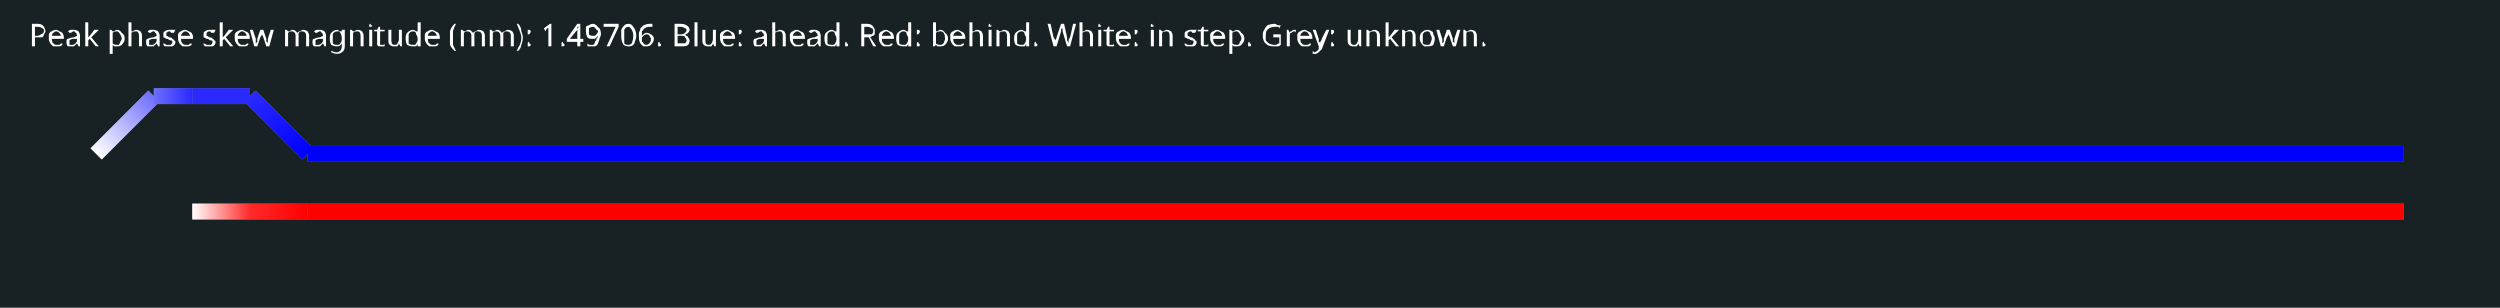
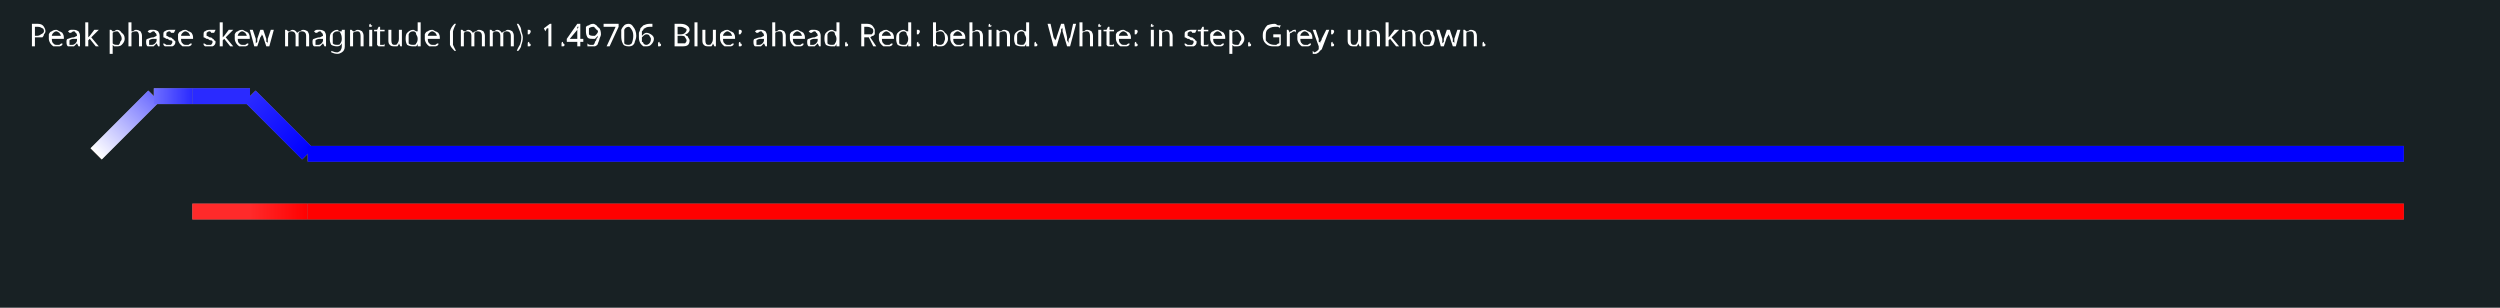
<svg xmlns="http://www.w3.org/2000/svg" width="1040" height="128" viewBox="-13 -1.9 26 3.2">
  <rect x="-13" y="-1.9" width="26" height="3.2" fill="#182124" />
  <g transform="scale(1 -1)">
    <line x1="-12" y1="0.3" x2="-11.4" y2="0.9" stroke="#8d6448" stroke-width="0.15" />
    <line x1="-11.4" y1="0.9" x2="-10.4" y2="0.9" stroke="#8d6448" stroke-width="0.15" />
    <line x1="-10.4" y1="0.9" x2="-9.8" y2="0.3" stroke="#8d6448" stroke-width="0.15" />
    <line x1="-9.8" y1="0.3" x2="12" y2="0.3" stroke="#8d6448" stroke-width="0.15" />
    <line x1="-11" y1="-0.3" x2="12" y2="-0.3" stroke="#8d6448" stroke-width="0.15" />
    <line x1="-12" y1="0.3" x2="-11.4" y2="0.9" stroke="rgb(128,128,128)" stroke-width="0.165" />
    <line x1="-11.4" y1="0.9" x2="-10.4" y2="0.9" stroke="rgb(128,128,128)" stroke-width="0.165" />
    <line x1="-10.4" y1="0.9" x2="-9.8" y2="0.3" stroke="rgb(128,128,128)" stroke-width="0.165" />
    <line x1="-9.8" y1="0.3" x2="12" y2="0.3" stroke="rgb(128,128,128)" stroke-width="0.165" />
    <line x1="-11" y1="-0.3" x2="12" y2="-0.3" stroke="rgb(128,128,128)" stroke-width="0.165" />
    <linearGradient id="phase-skew-0-0" gradientUnits="userSpaceOnUse" x1="-12" y1="0.3" x2="-11.4" y2="0.9">
      <stop offset="0" stop-color="white" />
      <stop offset="1" stop-color="rgb(110,110,255)" />
    </linearGradient>
    <line x1="-12" y1="0.3" x2="-11.4" y2="0.9" stroke-width="0.165" stroke="url(#phase-skew-0-0)" />
    <linearGradient id="phase-skew-0-1" gradientUnits="userSpaceOnUse" x1="-11.4" y1="0.9" x2="-11" y2="0.9">
      <stop offset="0" stop-color="rgb(110,110,255)" />
      <stop offset="1" stop-color="rgb(42,42,255)" />
    </linearGradient>
    <line x1="-11.4" y1="0.9" x2="-11" y2="0.9" stroke-width="0.165" stroke="url(#phase-skew-0-1)" />
    <line x1="-11" y1="0.9" x2="-10.4" y2="0.9" stroke-width="0.165" stroke="rgb(42,42,255)" />
    <linearGradient id="phase-skew-0-3" gradientUnits="userSpaceOnUse" x1="-10.4" y1="0.9" x2="-9.8" y2="0.3">
      <stop offset="0" stop-color="rgb(42,42,255)" />
      <stop offset="1" stop-color="rgb(0,0,255)" />
    </linearGradient>
    <line x1="-10.4" y1="0.9" x2="-9.8" y2="0.3" stroke-width="0.165" stroke="url(#phase-skew-0-3)" />
    <line x1="-9.8" y1="0.3" x2="12" y2="0.3" stroke-width="0.165" stroke="rgb(0,0,255)" />
-     <linearGradient id="phase-skew-1-0" gradientUnits="userSpaceOnUse" x1="-11" y1="-0.3" x2="-10.4" y2="-0.3">
-       <stop offset="0" stop-color="white" />
-       <stop offset="1" stop-color="rgb(255,42,42)" />
-     </linearGradient>
-     <line x1="-11" y1="-0.3" x2="-10.4" y2="-0.3" stroke-width="0.165" stroke="url(#phase-skew-1-0)" />
+     <line x1="-11" y1="-0.3" x2="-10.4" y2="-0.3" stroke-width="0.165" stroke="rgb(255,42,42)" />
    <linearGradient id="phase-skew-1-1" gradientUnits="userSpaceOnUse" x1="-10.4" y1="-0.3" x2="-9.8" y2="-0.3">
      <stop offset="0" stop-color="rgb(255,42,42)" />
      <stop offset="1" stop-color="rgb(255,0,0)" />
    </linearGradient>
    <line x1="-10.4" y1="-0.3" x2="-9.8" y2="-0.3" stroke-width="0.165" stroke="url(#phase-skew-1-1)" />
    <line x1="-9.8" y1="-0.3" x2="12" y2="-0.3" stroke-width="0.165" stroke="rgb(255,0,0)" />
  </g>
  <text x="-12.7" y="-1.42" font-family="sans-serif" font-size="0.32" fill="#fff">Peak phase skew magnitude (mm): 1.49706. Blue: ahead. Red: behind. White: in step. Grey: unknown.</text>
</svg>
